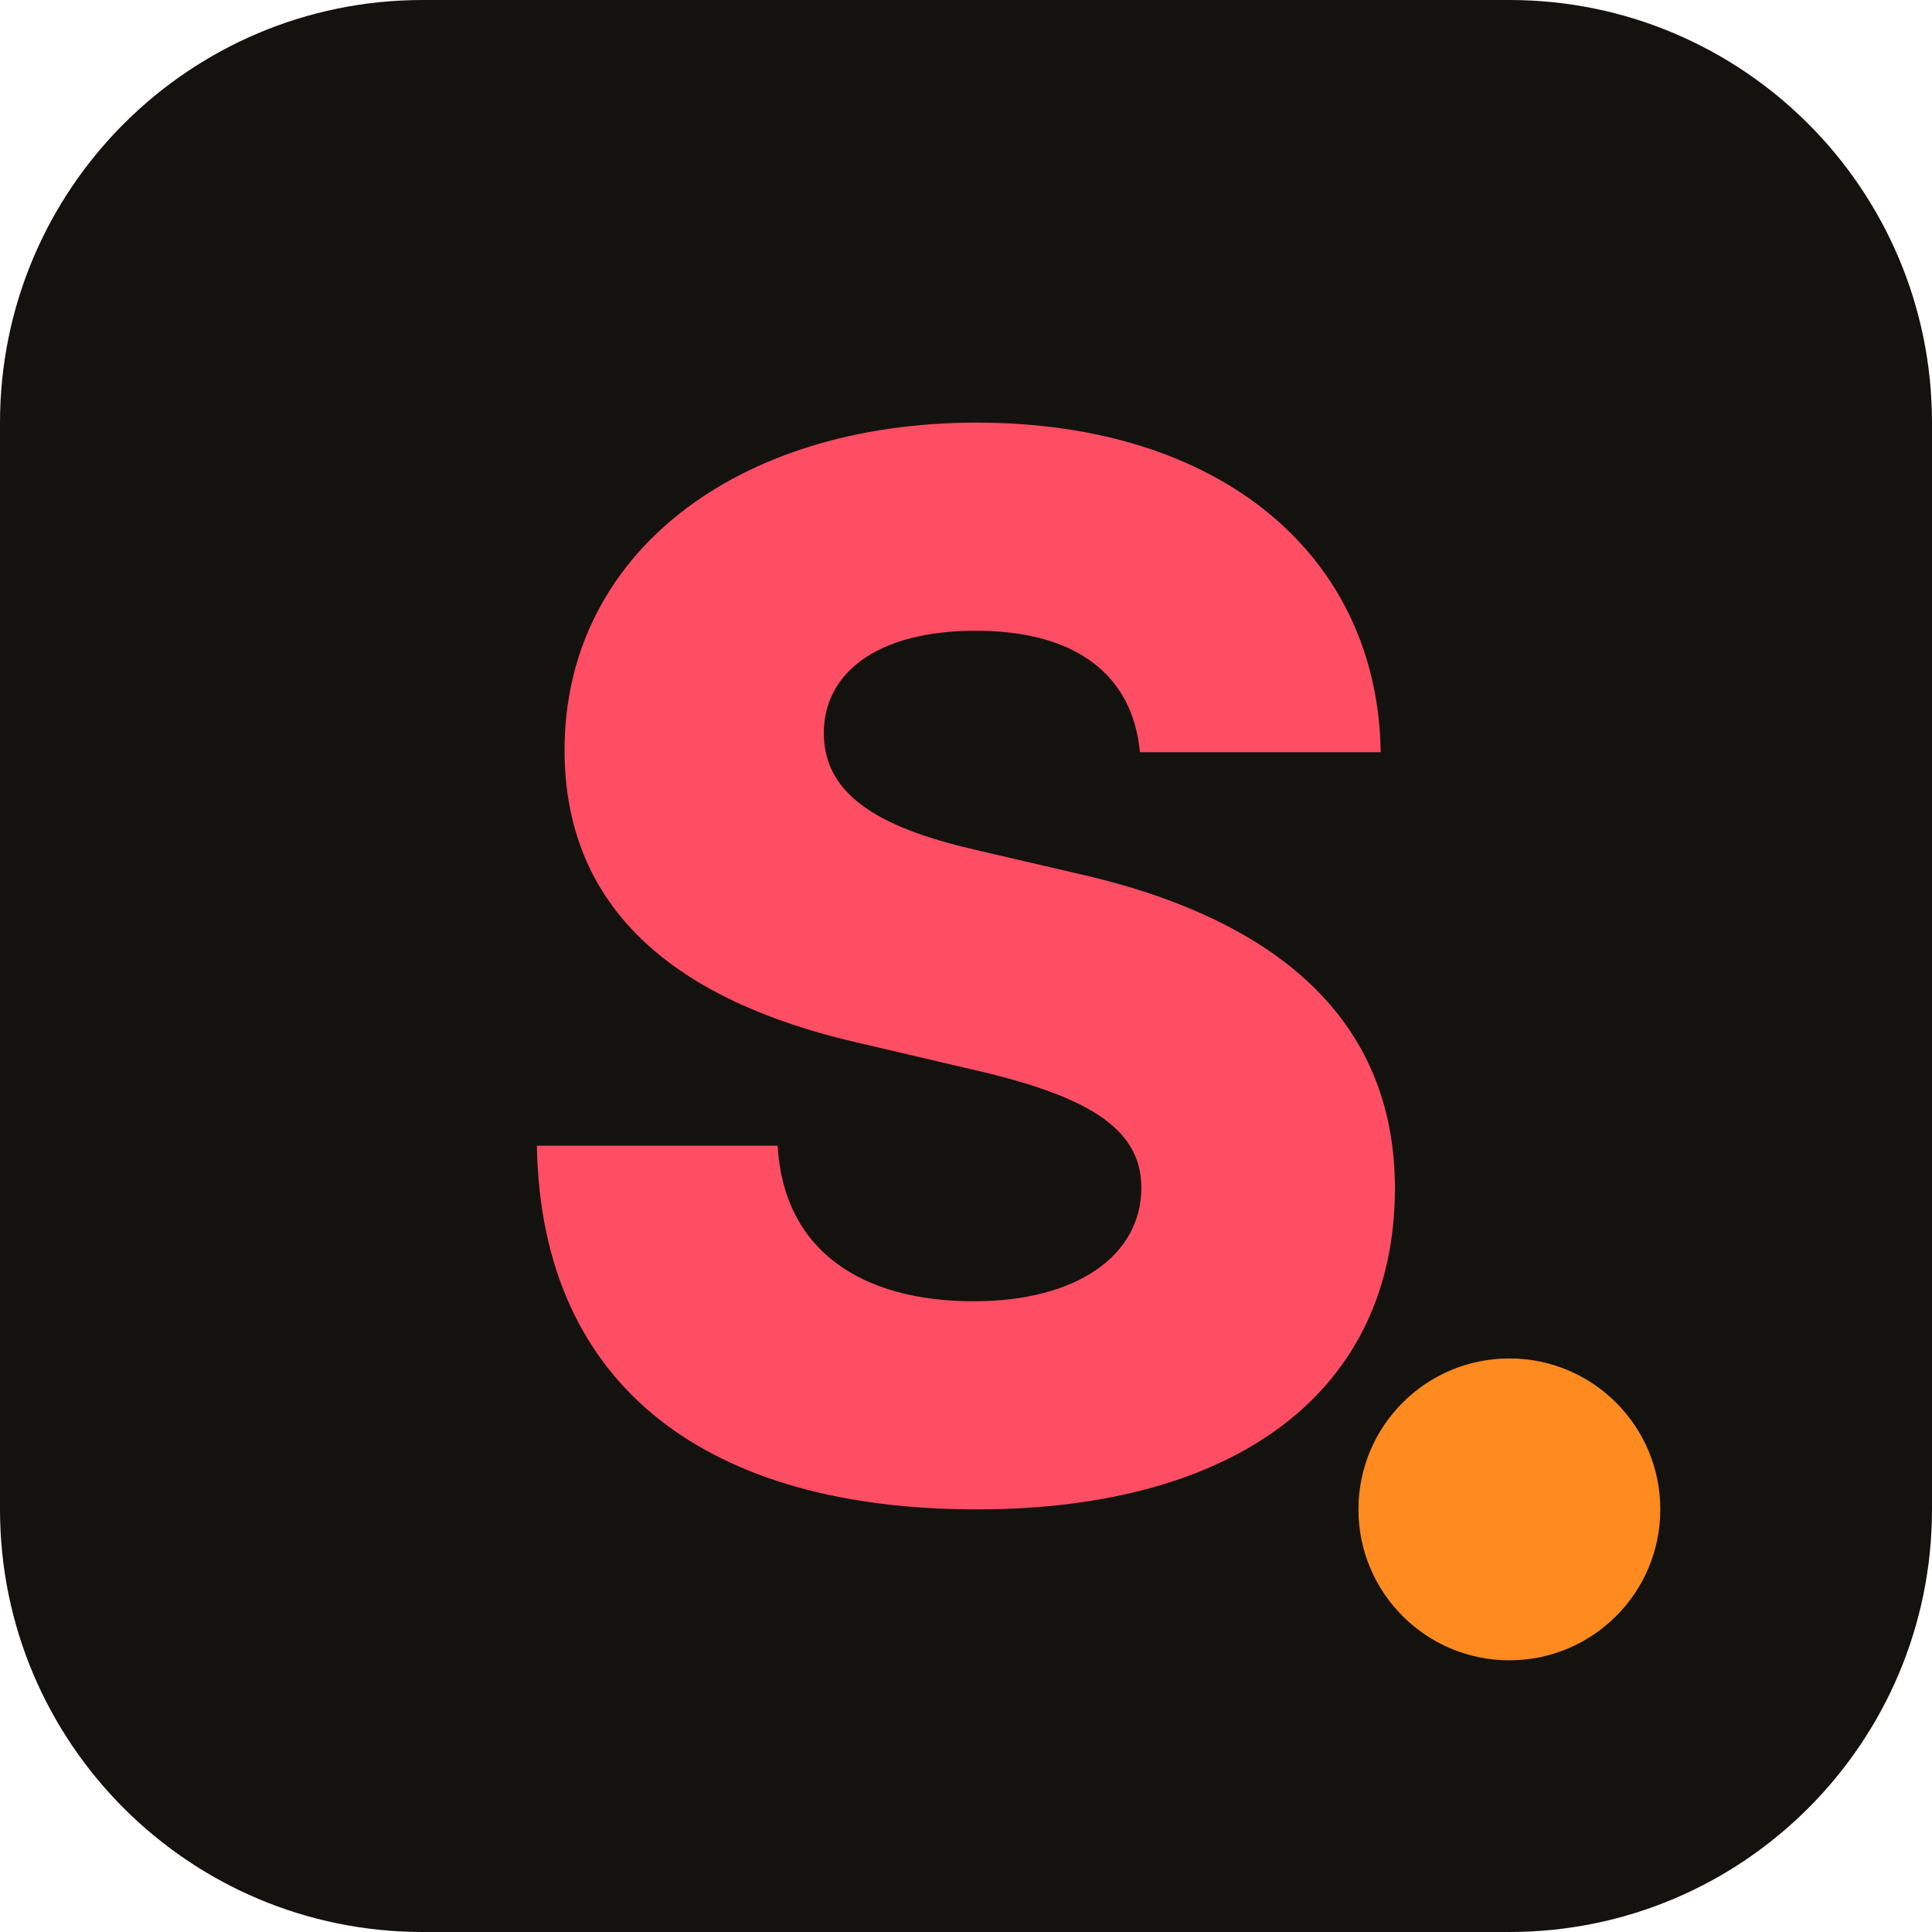
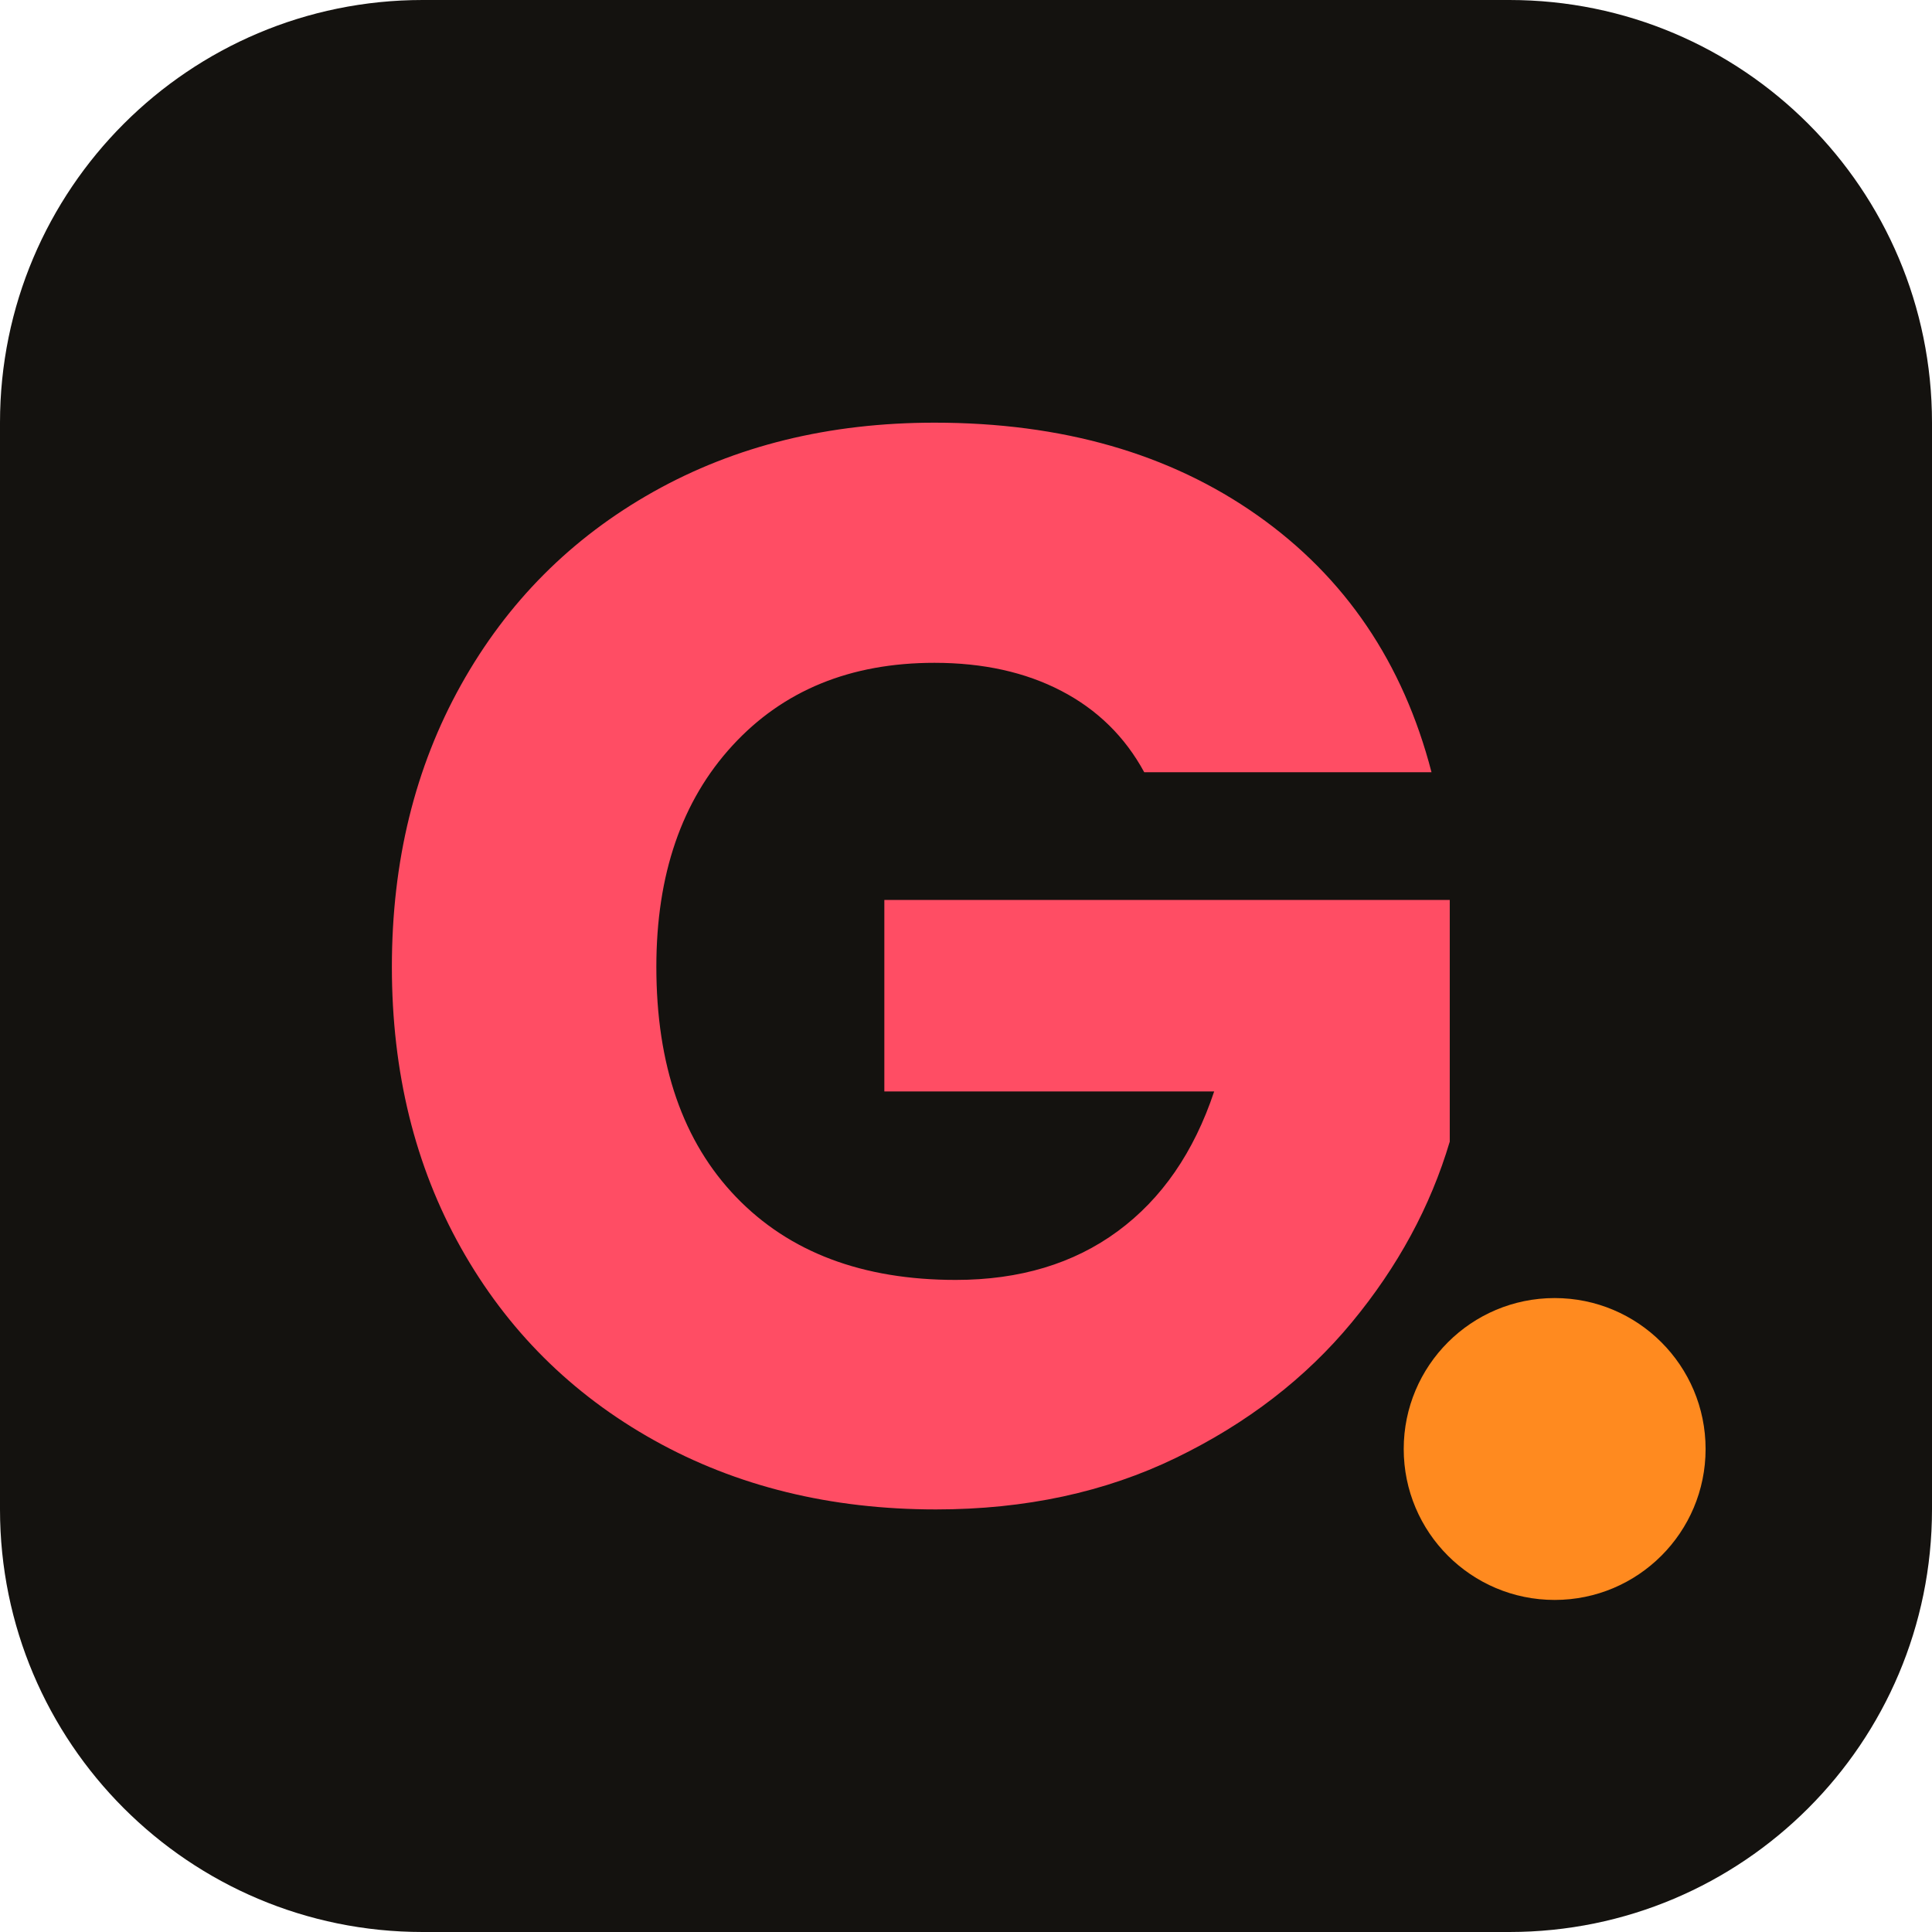
<svg xmlns="http://www.w3.org/2000/svg" viewBox="0 0 64 64">
  <rect width="64" height="64" rx="14" fill="#14120f" />
-   <path transform="translate(16.09 49.53) scale(0.02353 -0.02353)" fill="#ff4d64" d="M691 -20C1060 -20 1280 149 1280 432C1280 670 1113 814 825 877L696 907C563 937 476 981 476 1073C476 1156 549 1217 690 1217C832 1217 911 1154 921 1046H1260C1256 1322 1036 1510 691 1510C353 1510 111 1325 111 1049C111 825 267 696 524 637L682 600C845 563 923 518 923 433C923 338 833 273 687 273C526 273 419 347 411 492H72C78 148 318 -20 691 -20Z" />
-   <circle cx="50" cy="50" r="5" fill="#ff8a1f" />
+   <path transform="translate(11.32 49.75) scale(0.05035 -0.05035)" fill="#ff4d64" d="M528 480Q509 515 473.5 533.5Q438 552 390 552Q307 552 257.0 497.5Q207 443 207 352Q207 255 259.5 200.5Q312 146 404 146Q467 146 510.5 178.0Q554 210 574 270H357V396H729V237Q710 173 664.5 118.0Q619 63 549.0 29.0Q479 -5 391 -5Q287 -5 205.5 40.5Q124 86 78.5 167.0Q33 248 33 352Q33 456 78.5 537.5Q124 619 205.0 664.5Q286 710 390 710Q516 710 602.5 649.0Q689 588 717 480Z" />
+   <circle cx="51.5" cy="48.0" r="5" fill="#ff8a1f" />
</svg>
